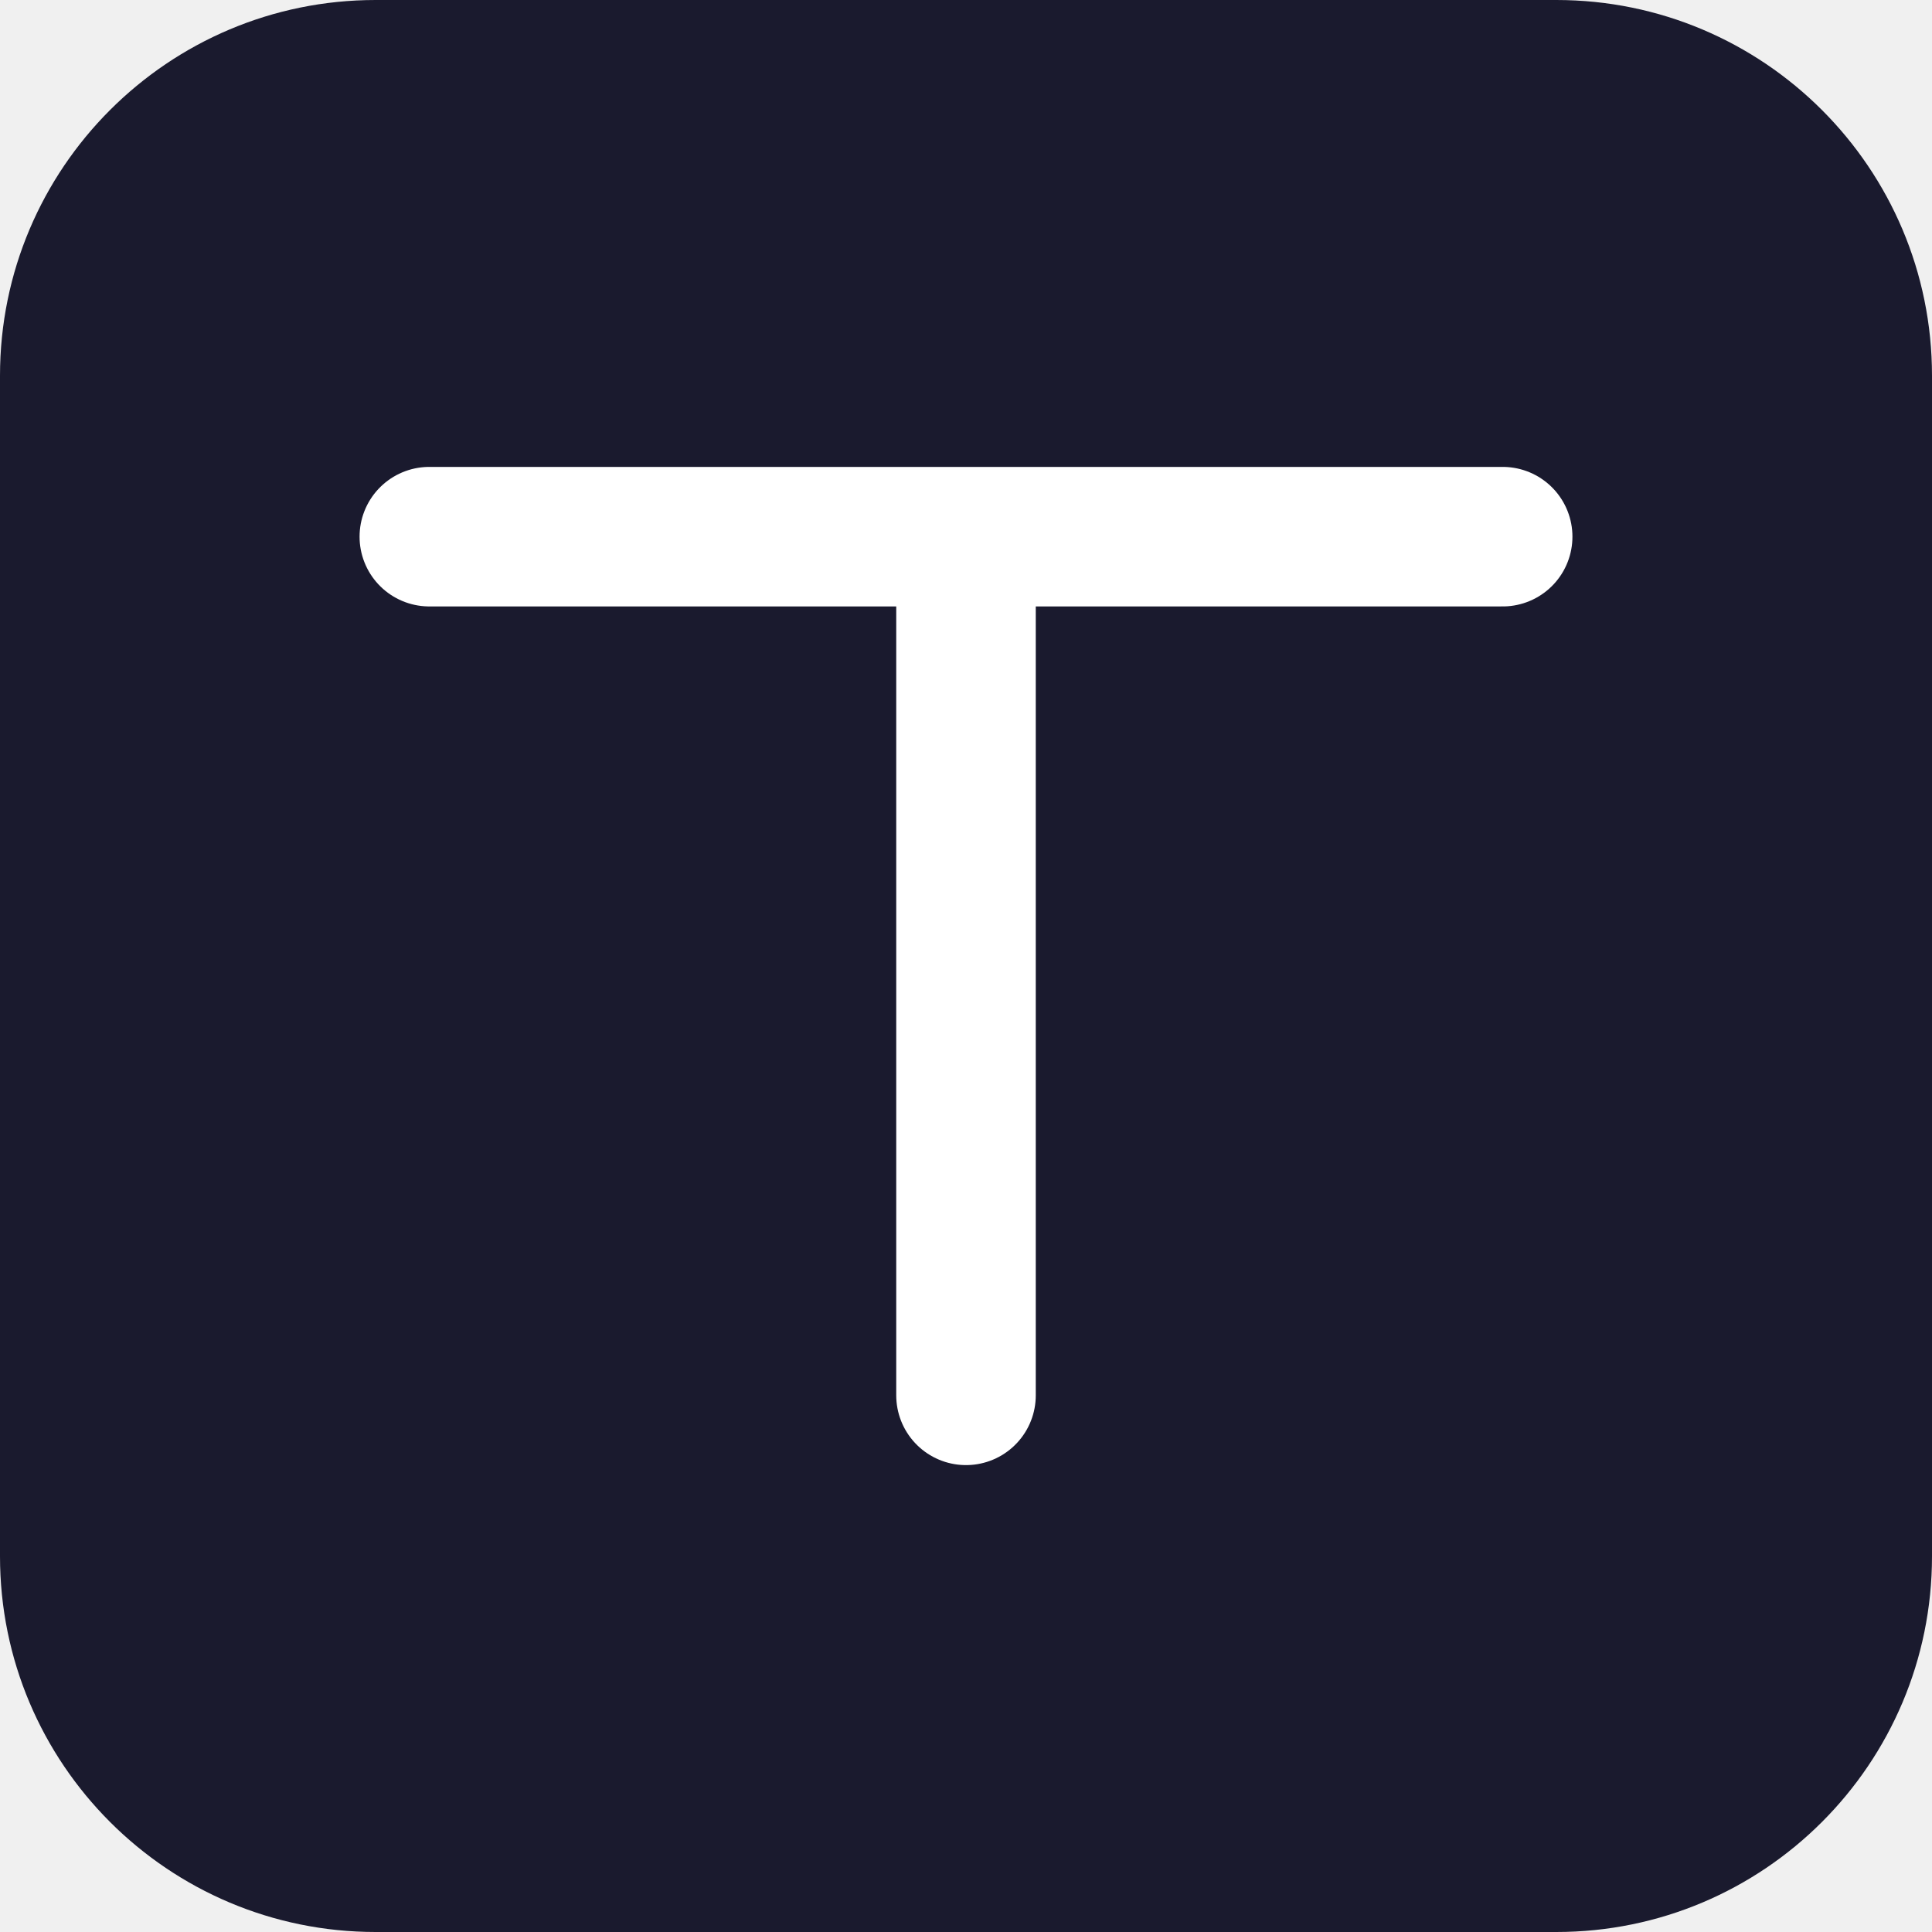
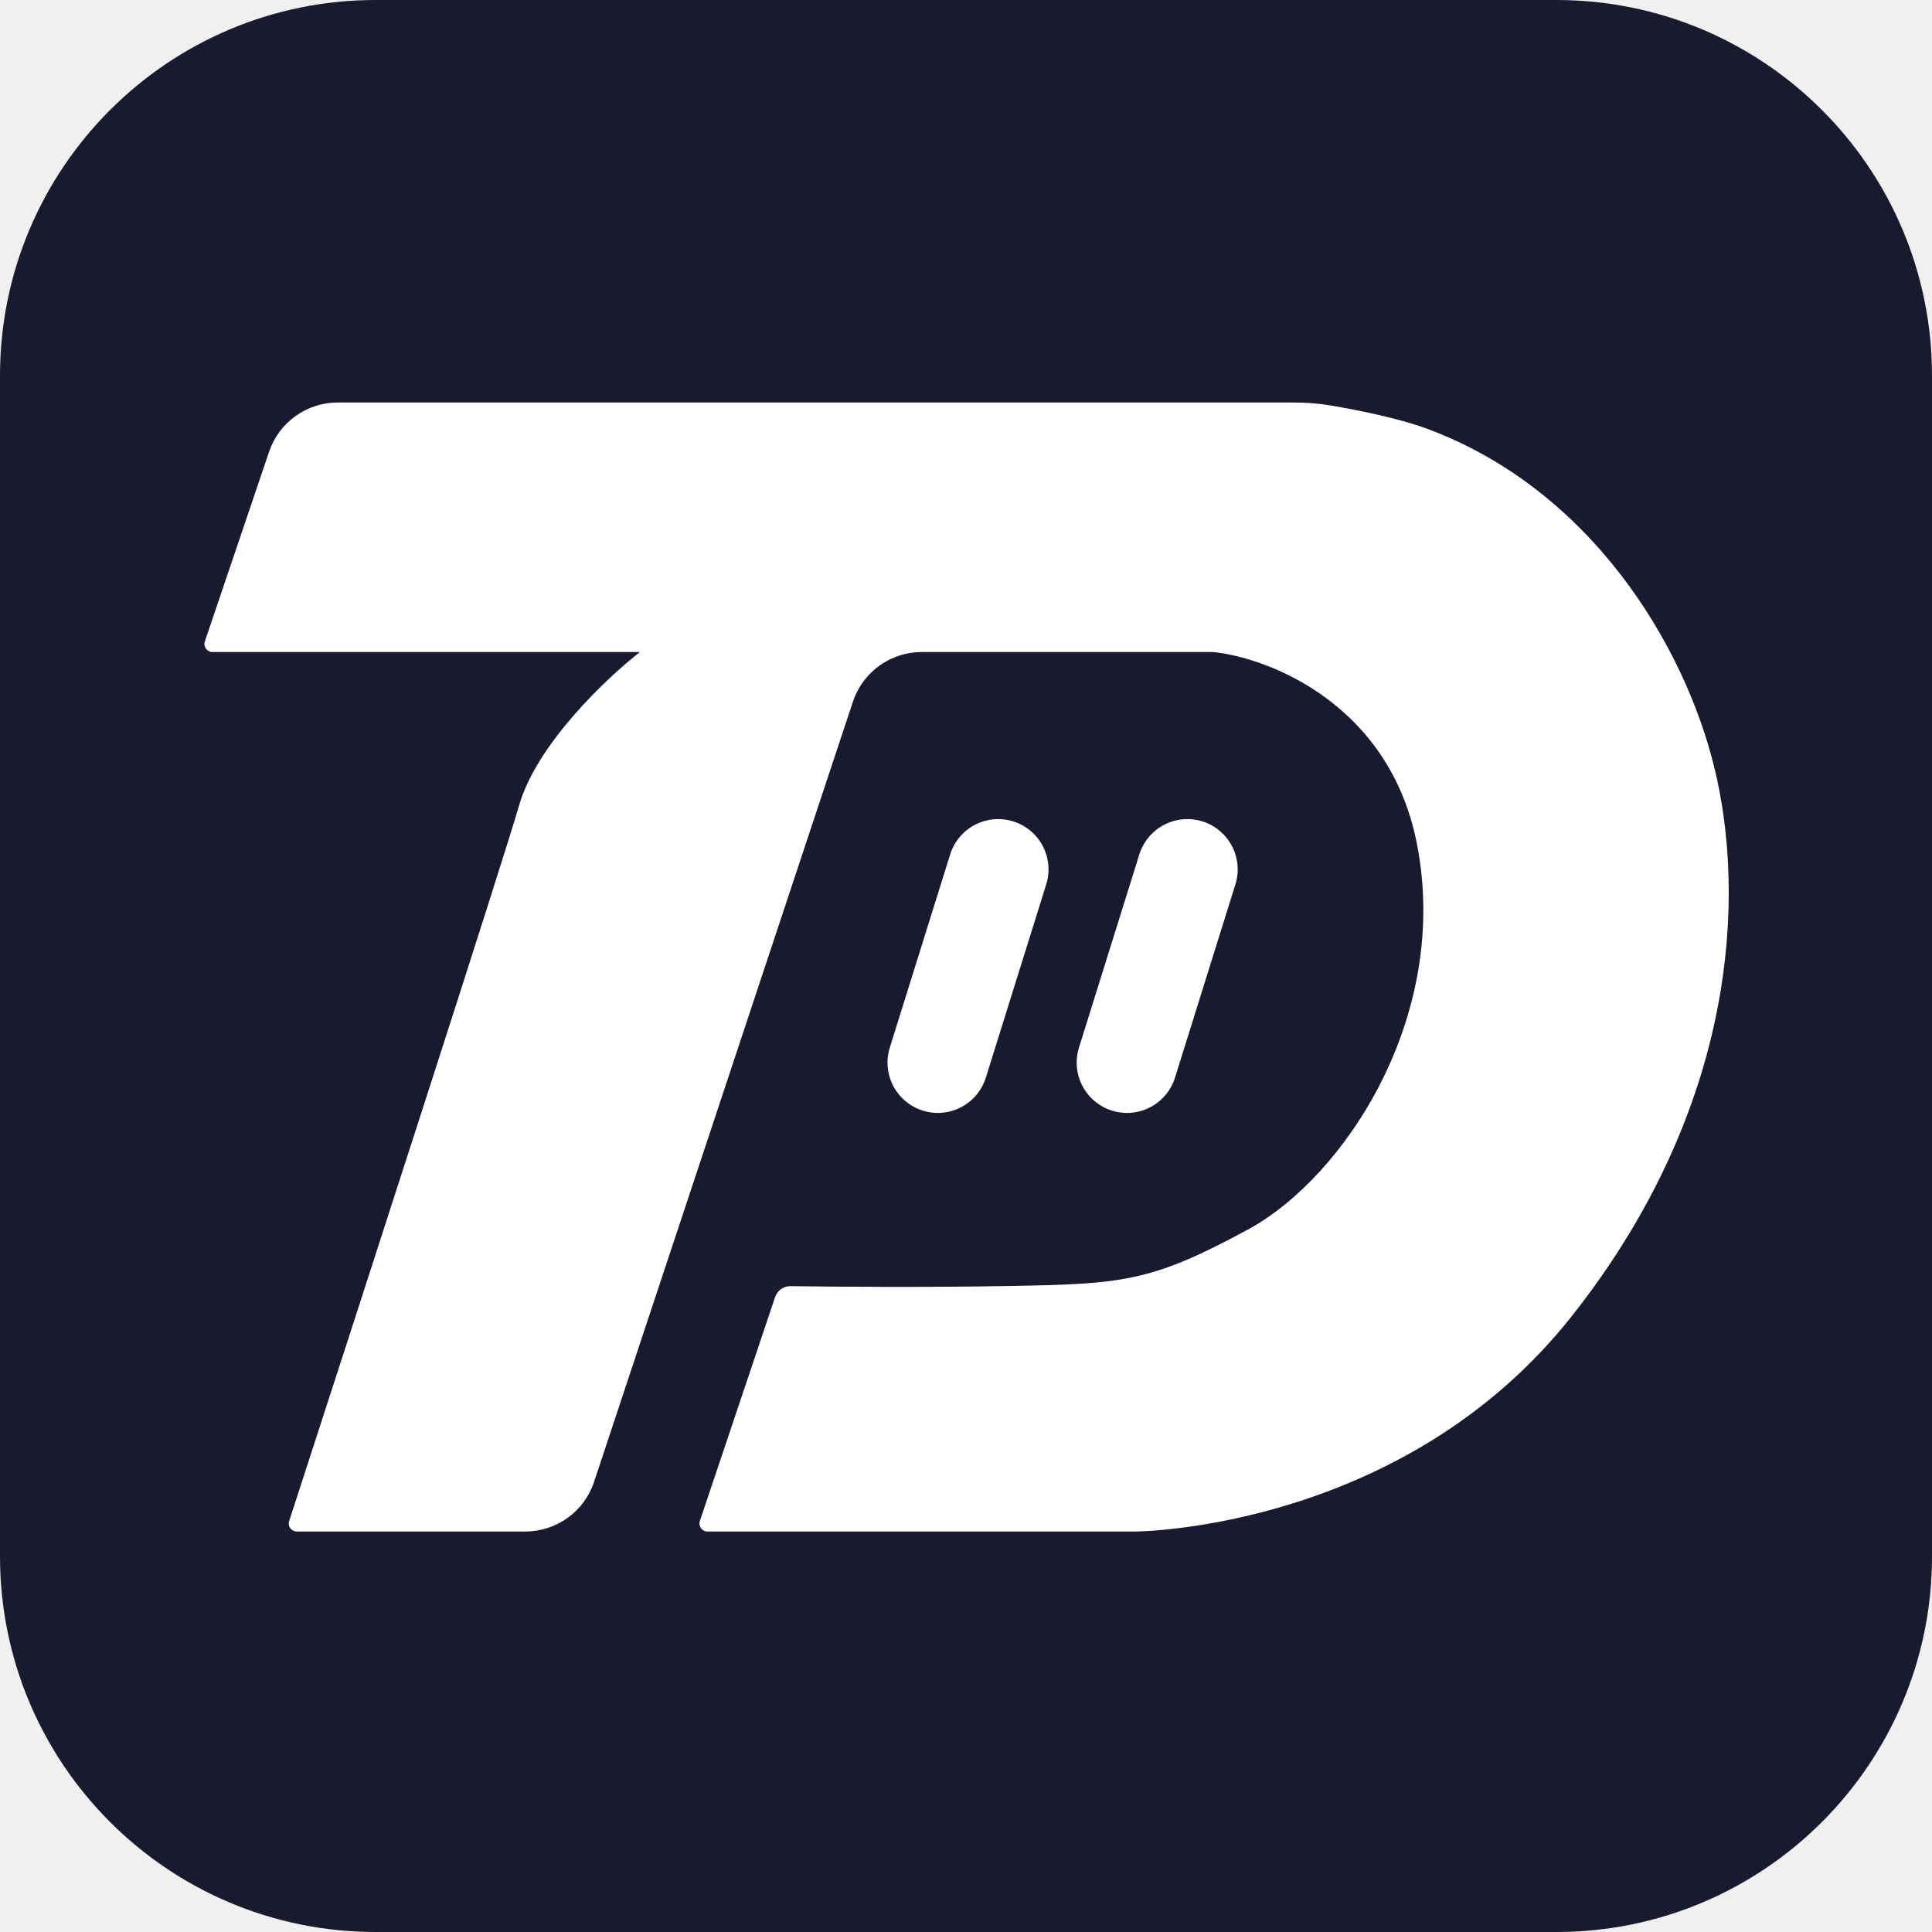
<svg xmlns="http://www.w3.org/2000/svg" width="160" height="160" viewBox="0 0 36 36" fill="none">
  <rect width="36" height="36" rx="7" fill="#1A1A2E" />
-   <path d="M8 10 H28 M18 10 V26" stroke="#FFFFFF" stroke-width="2.6" stroke-linecap="round" stroke-linejoin="round" />
+   <g transform="scale(0.075)" fill="#FFFFFF">
+     <path d="M159 162H52.789C51.42 162 50.456 160.655 50.895 159.358L66.859 112.225C69.334 104.918 76.192 100 83.908 100H321.388C324.459 100 327.524 100.21 330.551 100.726C336.545 101.747 347.179 103.791 354.5 106.5C395.04 121.504 418.5 160 426 191C433.5 222 432 274.5 390.5 327C349 379.5 284 380.5 282 380.5H175.767C174.399 380.5 173.451 379.159 173.886 377.863L192.567 322.275C193.123 320.623 194.677 319.52 196.42 319.545C207.729 319.703 230.558 319.865 251 319.5C279 319 286 318.5 310 305.5C334 292.5 360.5 252.5 352 209.5C345.2 175.1 315.5 163.5 301.5 162H228.992C221.236 162 214.351 166.969 211.908 174.331L147.592 368.169C145.149 375.531 138.264 380.5 130.508 380.5H73.753C72.394 380.5 71.418 379.214 71.838 377.922C89.626 323.19 124.669 214.961 129 200C133.4 184.8 150.833 168.333 159 162Z" />
+     <path d="M233 264L248 216" stroke="#FFFFFF" stroke-width="25" stroke-linecap="round" />
+     <path d="M280 264L295 216" stroke="#FFFFFF" stroke-width="25" stroke-linecap="round" />
+   </g>
</svg>
